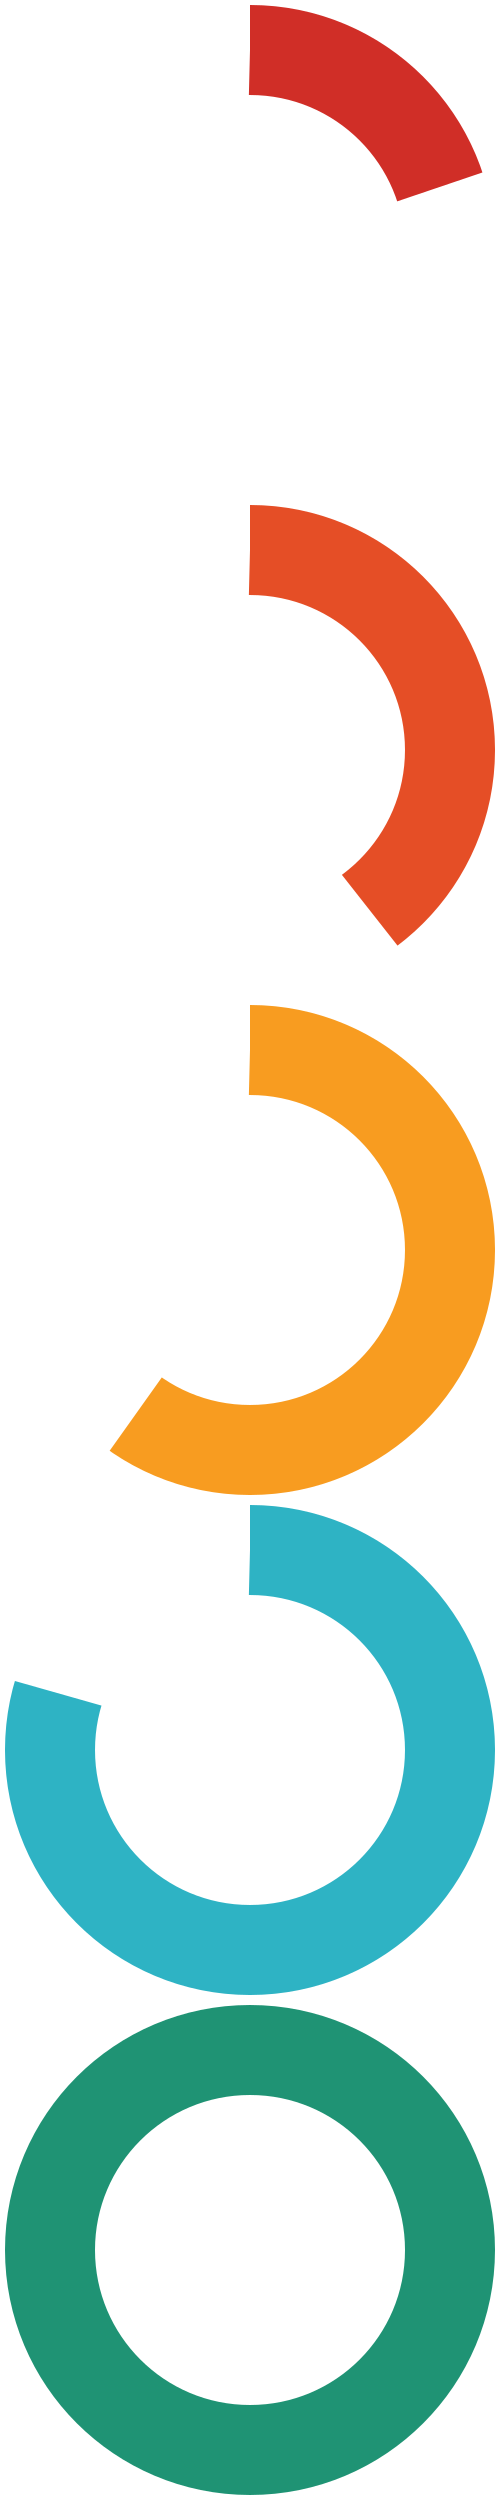
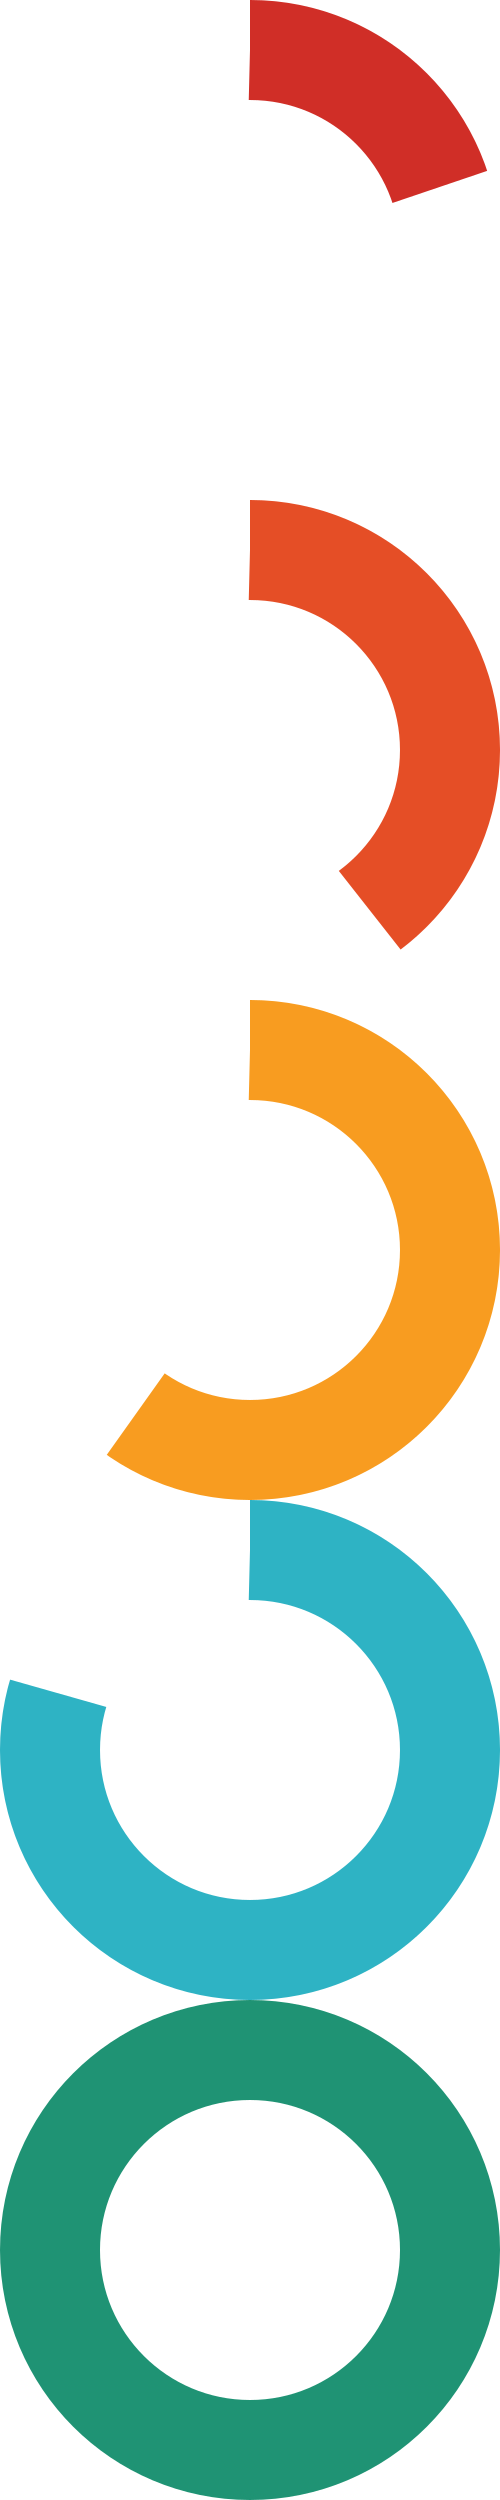
<svg xmlns="http://www.w3.org/2000/svg" xmlns:xlink="http://www.w3.org/1999/xlink" viewBox="0 0 100 500">
  <defs>
-     <circle id="circle" cx="50" cy="50" r="40" transform="rotate(-90,50,50)" stroke-width="18" fill="none" />
+     <circle id="circle" cx="50" cy="50" r="40" transform="rotate(-90,50,50)" stroke-width="20" fill="none" />
  </defs>
  <use xlink:href="#circle" stroke-dasharray="50,999" stroke="#D02E27" />
  <use xlink:href="#circle" y="100" stroke-dasharray="100, 999" stroke="#E54E26" />
  <use xlink:href="#circle" y="200" stroke-dasharray="150, 999" stroke="#F89C20" />
  <use xlink:href="#circle" y="300" stroke-dasharray="200, 999" stroke="#2EB3C4" />
  <use xlink:href="#circle" y="400" stroke="#1f9374" />
</svg>
